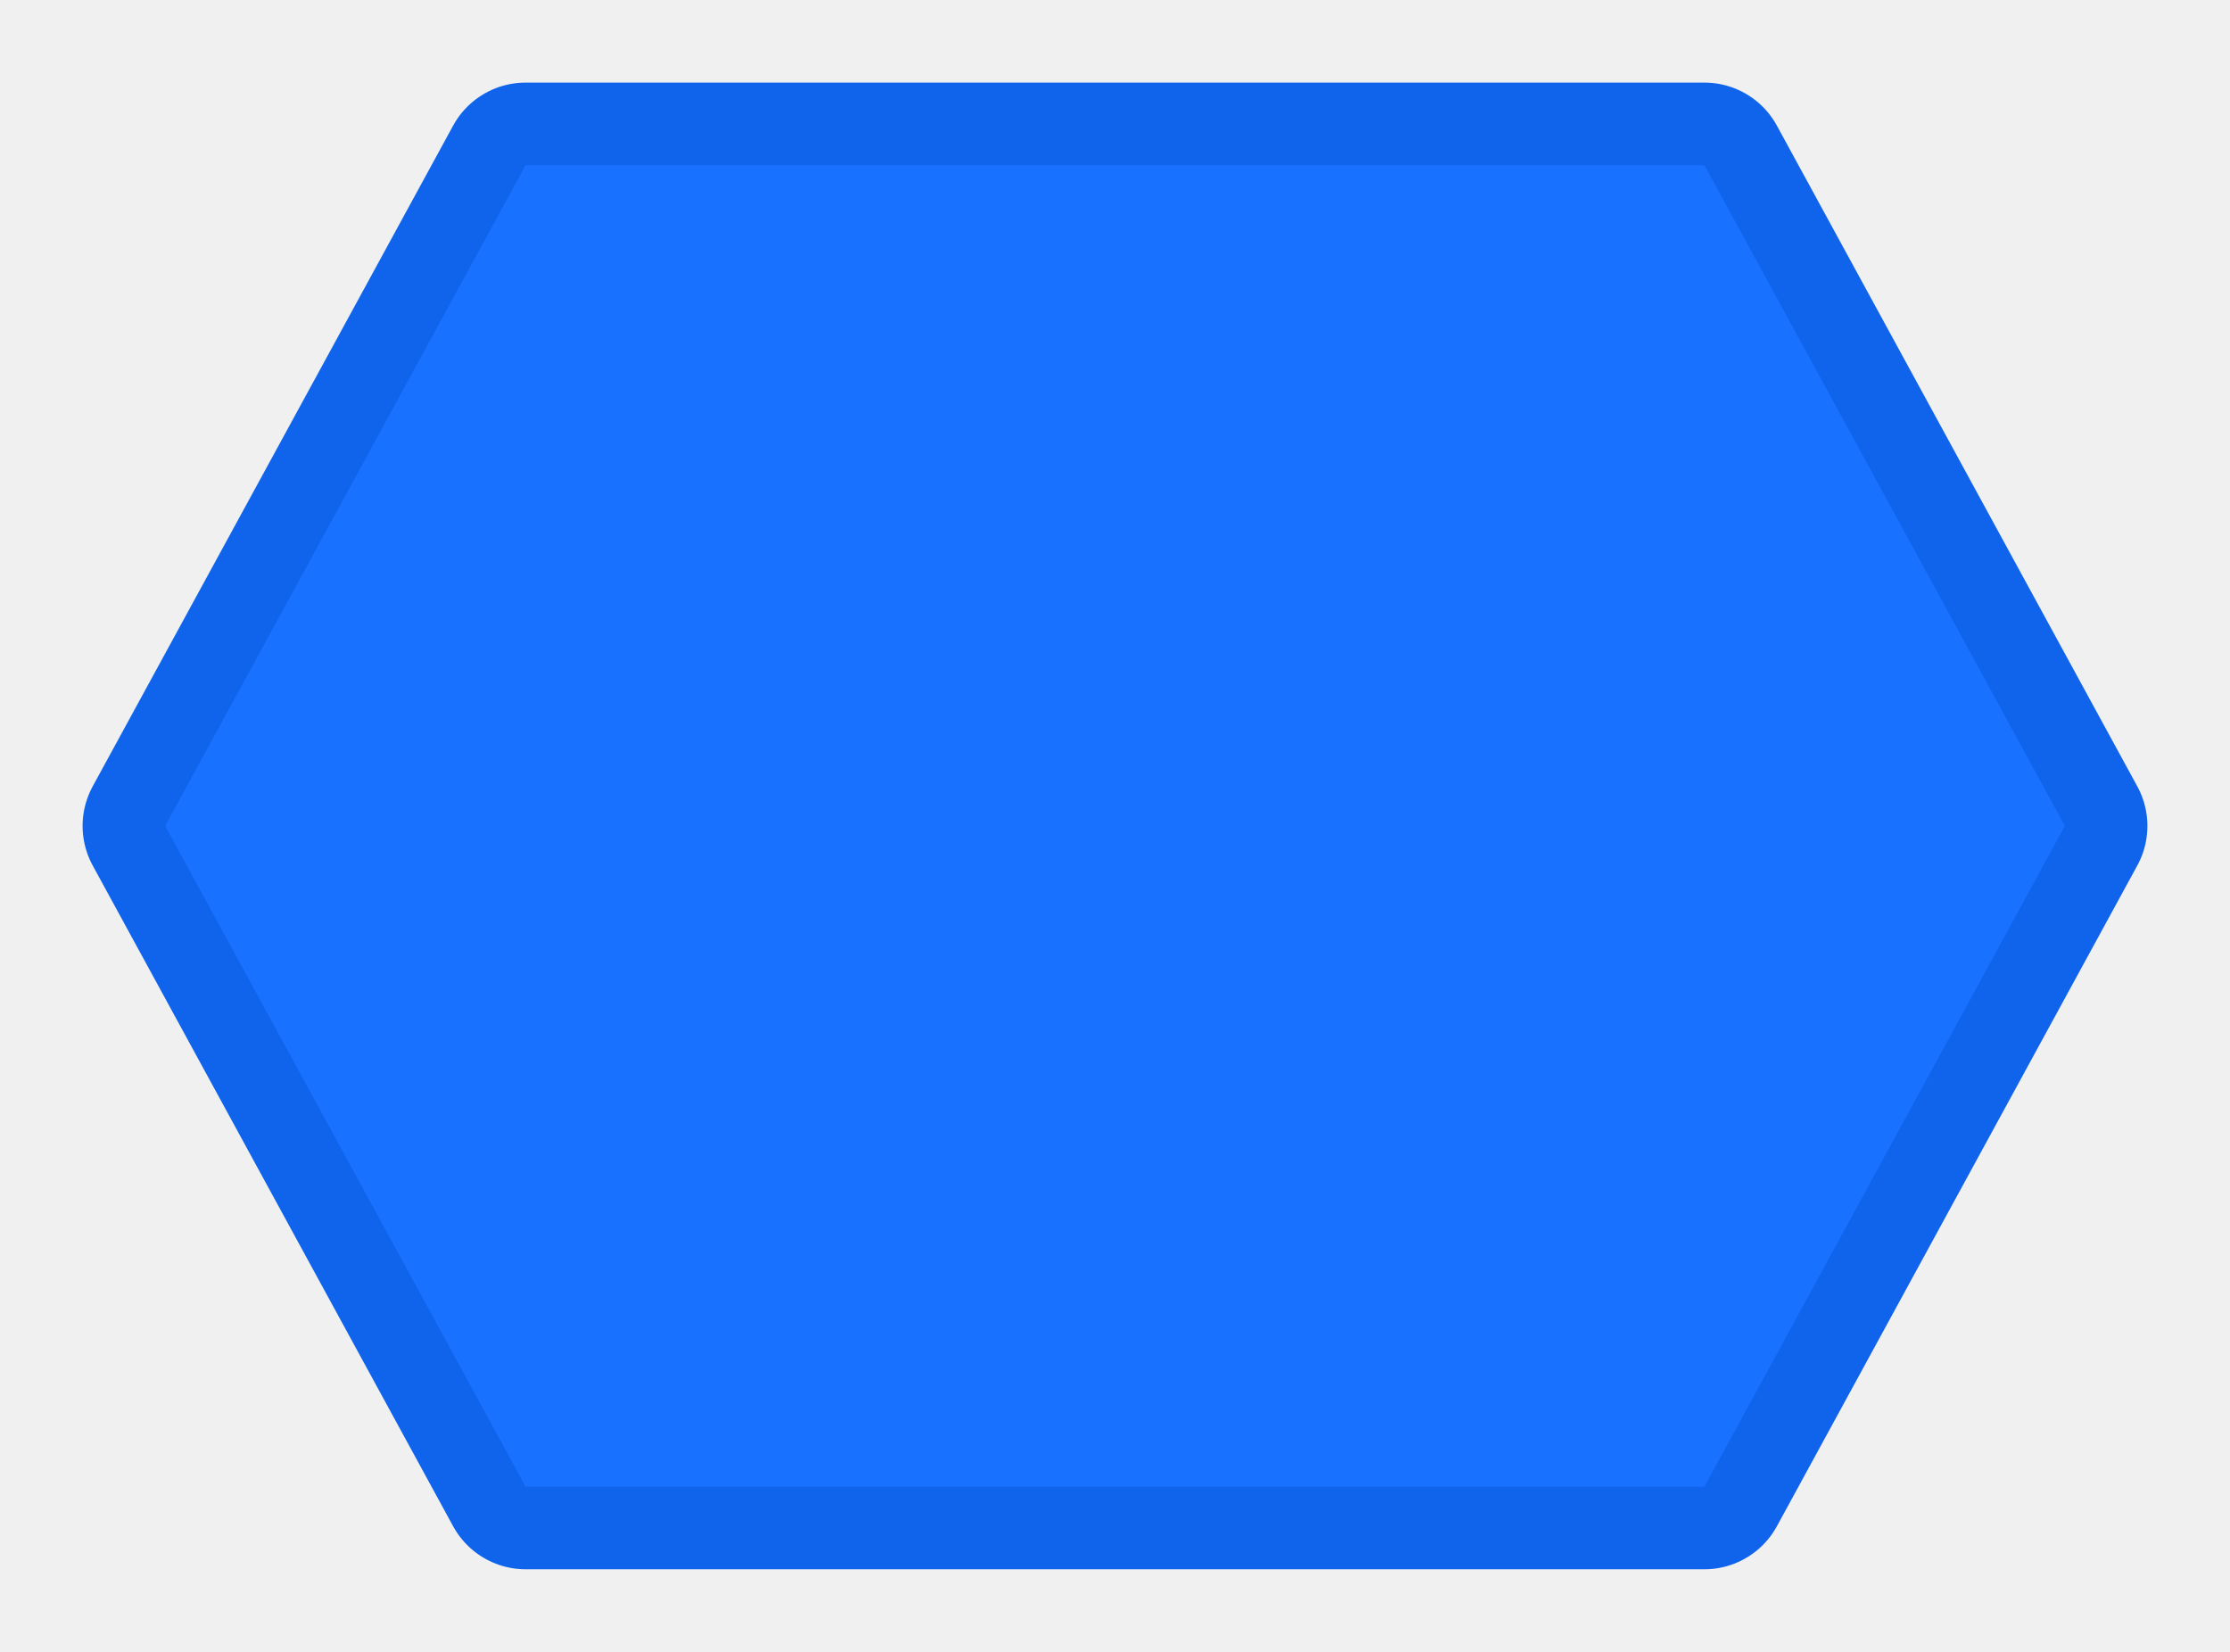
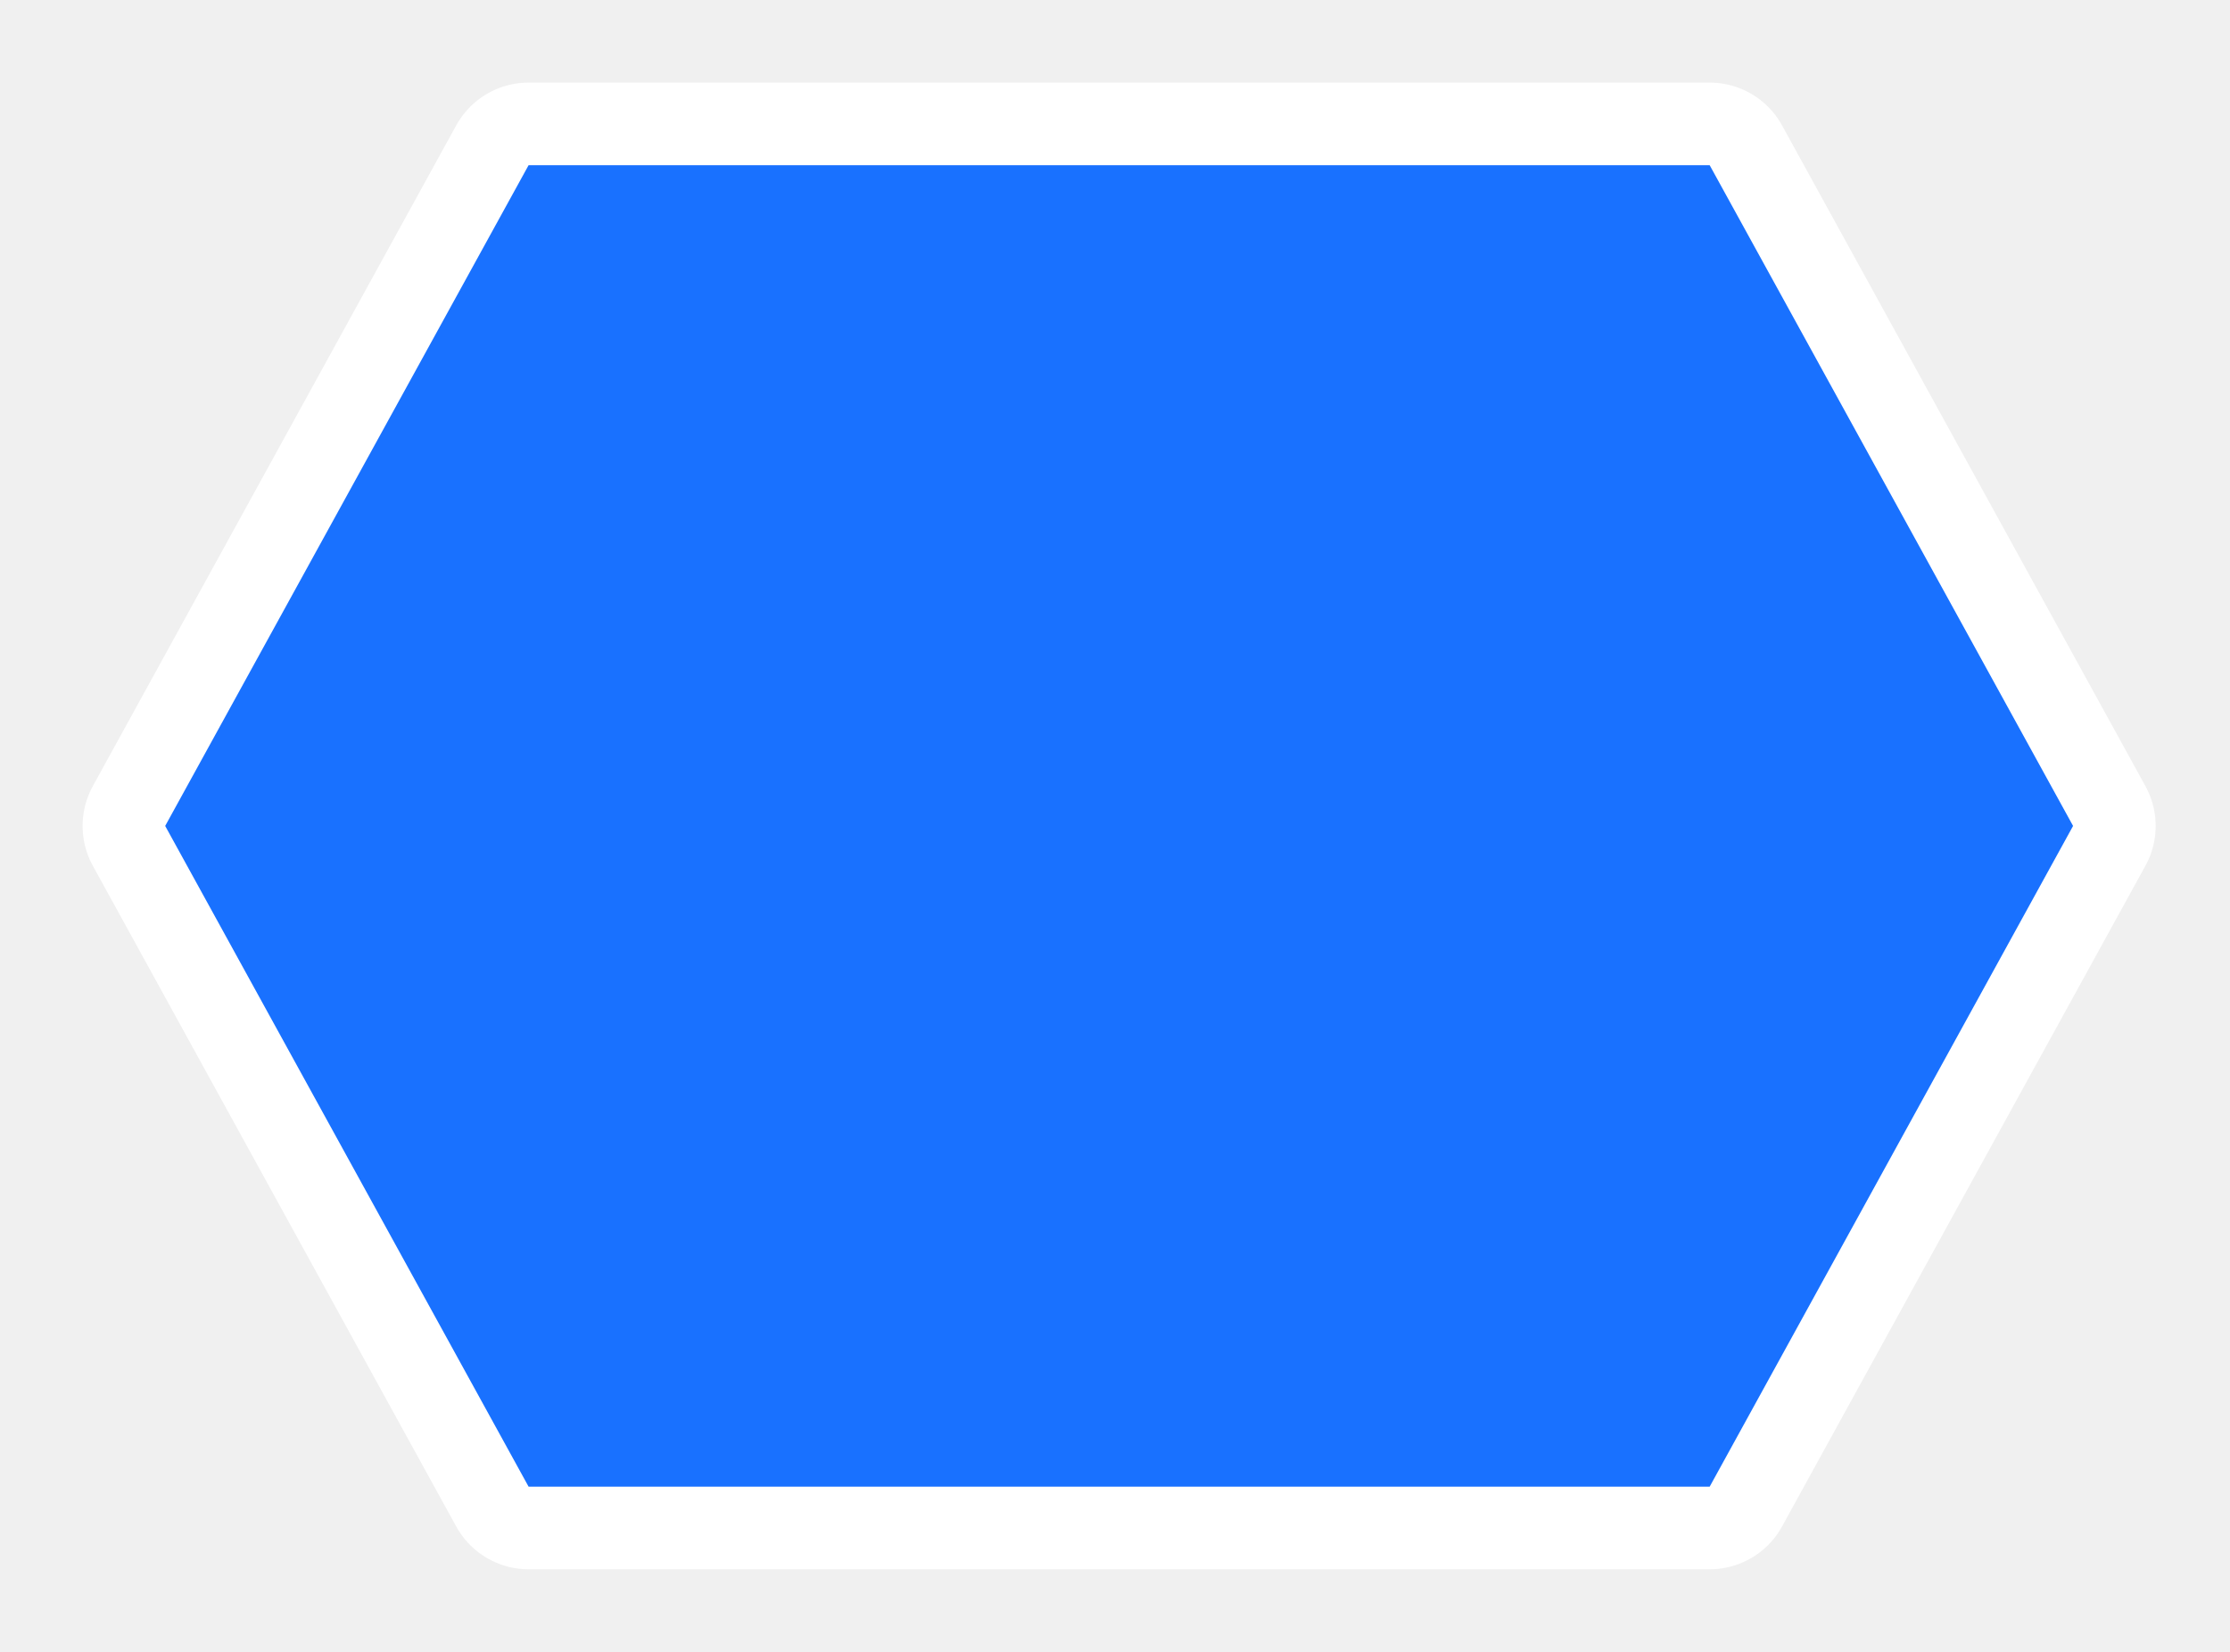
- <svg xmlns="http://www.w3.org/2000/svg" viewBox="0 0 27 20" height="20" width="27">
-   <rect fill="none" x="0" y="0" width="27" height="20" />
-   <path fill="#1064ec" transform="translate(1 1)" d="M5.364 1H19.636L24 9L19.636 17H5.364L1 9L5.364 1Z" style="stroke-linejoin:round;stroke-miterlimit:4;" stroke="#1064ec" stroke-width="2" />
-   <path fill="#1971ff" transform="translate(1 1)" d="M5.364 1H19.636L24 9L19.636 17H5.364L1 9L5.364 1Z" />
+ <svg xmlns="http://www.w3.org/2000/svg" version="1.1" id="レイヤー_1" x="0px" y="0px" viewBox="0 0 27 20" style="enable-background:new 0 0 27 20;" xml:space="preserve">
+   <style type="text/css">
+ 	.st0{fill:none;}
+ 	.st1{fill:#1064EC;stroke:#FFFFFF;stroke-width:2;stroke-linejoin:round;}
+ 	.st2{fill:#1971FF;}
+ </style>
+   <rect class="st0" width="27" height="20" />
+   <path class="st1" d="M6.4,2h14.3l4.4,8l-4.4,8H6.4L2,10L6.4,2z" />
+   <path class="st2" d="M6.4,2h14.3l4.4,8l-4.4,8H6.4L2,10L6.4,2z" />
</svg>
